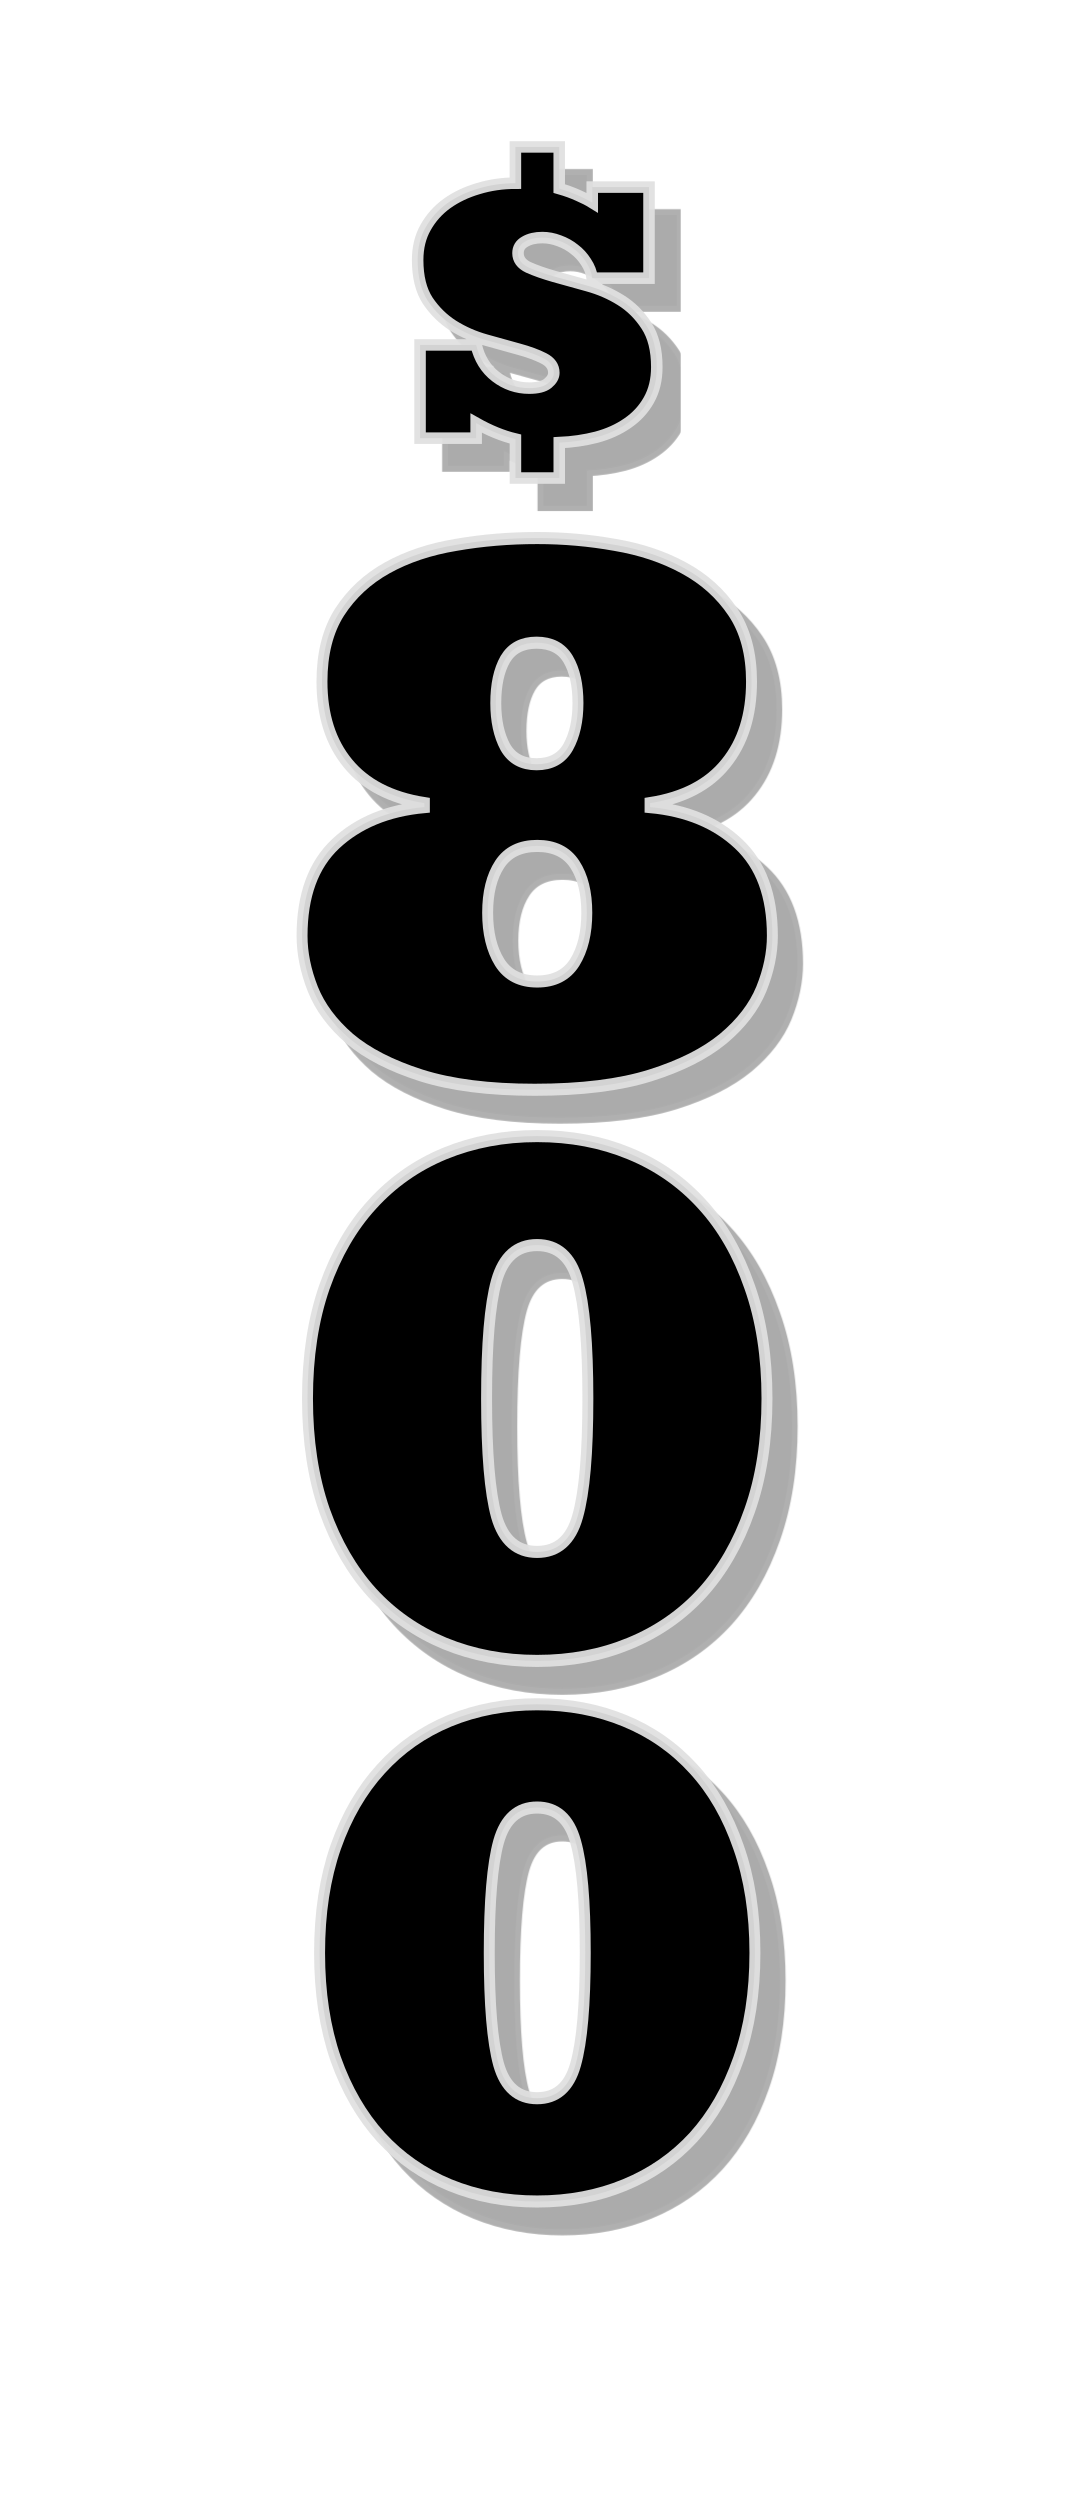
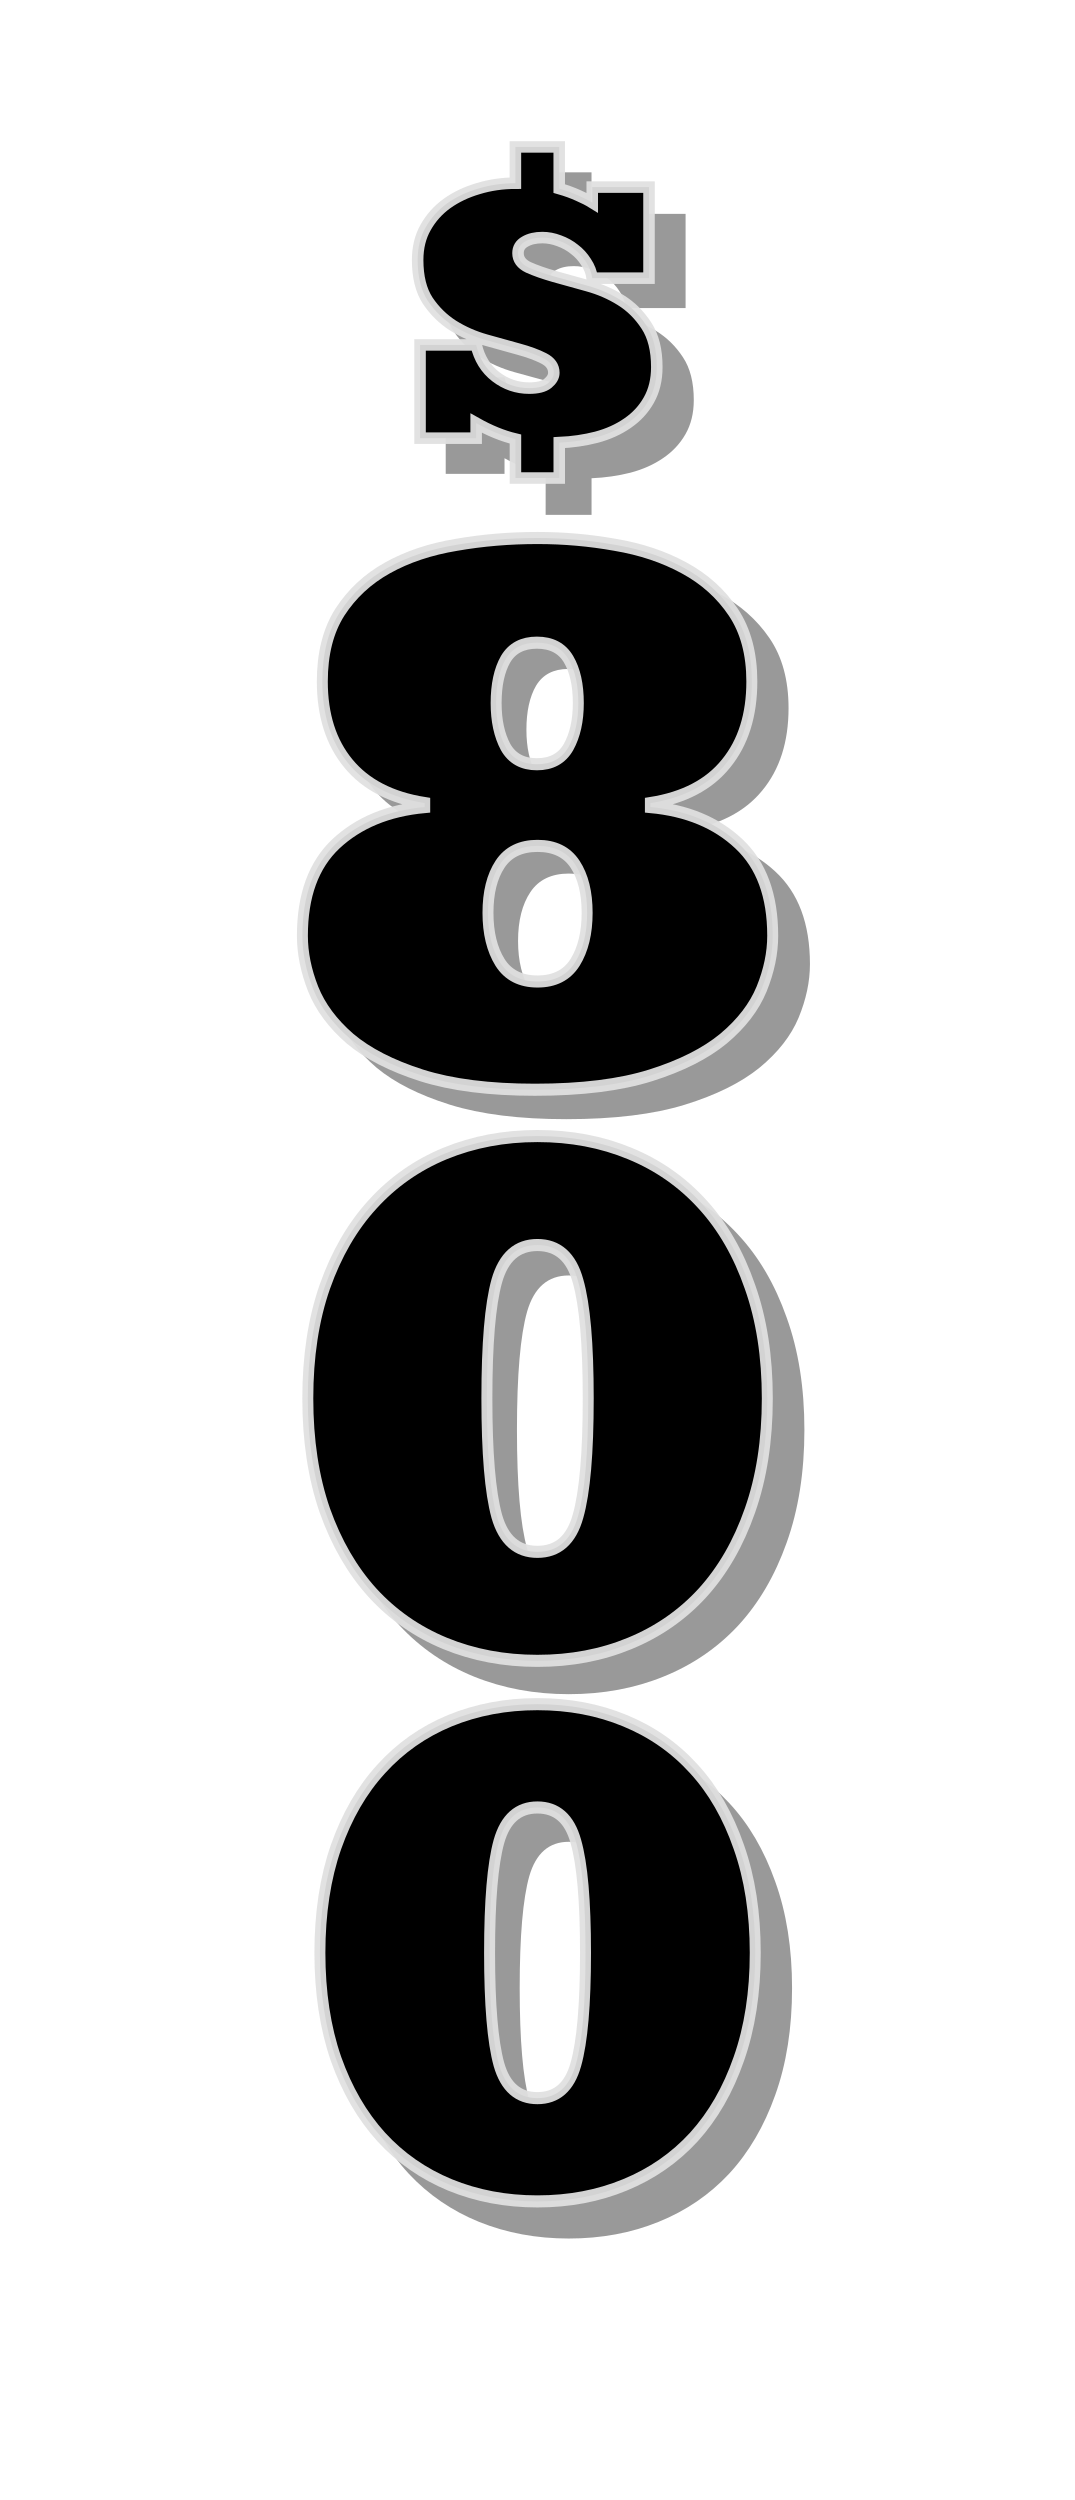
<svg xmlns="http://www.w3.org/2000/svg" width="116.69" height="271.51" version="1.1" viewBox="0 0 30.874 71.838">
-   <g filter="url(#filter872)" stroke="#e0e0e0" stroke-opacity=".94" stroke-width=".331" style="font-variant-caps:normal;font-variant-east-asian:normal;font-variant-ligatures:normal;font-variant-numeric:normal" aria-label="$">
-     <path d="m14.811 12.616q-0.546-0.13-1.129-0.459v0.434h-1.612v-2.679h1.612q0.136 0.583 0.564 0.912 0.428 0.329 0.961 0.329 0.366 0 0.533-0.136 0.174-0.143 0.174-0.304 0-0.267-0.291-0.415-0.291-0.149-0.726-0.267-0.428-0.118-0.936-0.26t-0.943-0.415q-0.428-0.273-0.726-0.713-0.291-0.446-0.291-1.172 0-0.533 0.229-0.936 0.229-0.409 0.614-0.688 0.391-0.279 0.899-0.428 0.508-0.155 1.067-0.155v-1.042h1.259v1.197q0.304 0.087 0.546 0.198 0.242 0.105 0.403 0.205v-0.446h1.631v2.617h-1.631q-0.037-0.254-0.18-0.465-0.136-0.217-0.335-0.366-0.192-0.155-0.434-0.242-0.242-0.093-0.484-0.093-0.304 0-0.502 0.118-0.198 0.112-0.198 0.329 0 0.267 0.298 0.409 0.304 0.136 0.738 0.26 0.44 0.118 0.961 0.267 0.521 0.143 0.955 0.415 0.44 0.273 0.738 0.732 0.298 0.453 0.298 1.191 0 0.546-0.229 0.949-0.223 0.397-0.614 0.664-0.384 0.267-0.893 0.403-0.508 0.13-1.067 0.155v1.017h-1.259z" stroke="#e0e0e0" stroke-opacity=".94" stroke-width=".331" style="font-variant-caps:normal;font-variant-east-asian:normal;font-variant-ligatures:normal;font-variant-numeric:normal" />
-   </g>
-   <defs>
-     <filter id="filter860" color-interpolation-filters="sRGB">
-       <feFlood flood-color="rgb(0,0,0)" flood-opacity=".329" result="flood" />
-       <feComposite in="flood" in2="SourceGraphic" operator="in" result="composite1" />
-       <feGaussianBlur in="composite1" result="blur" />
-       <feOffset dx="0.8" dy="0.8" result="offset" />
-       <feComposite in="SourceGraphic" in2="offset" result="composite2" />
-     </filter>
-     <filter id="filter872" color-interpolation-filters="sRGB">
-       <feFlood flood-color="rgb(0,0,0)" flood-opacity=".329" result="flood" />
-       <feComposite in="flood" in2="SourceGraphic" operator="in" result="composite1" />
-       <feGaussianBlur in="composite1" result="blur" />
-       <feOffset dx="0.8" dy="0.8" result="offset" />
-       <feComposite in="SourceGraphic" in2="offset" result="composite2" />
-     </filter>
-   </defs>
-   <g transform="matrix(.90678 0 0 1 1.0271 1.9627)" filter="url(#filter860)" stroke="#e0e0e0" stroke-opacity=".94" stroke-width=".347" aria-label=" 8 0 0">
-     <path d="m15.891 13.498q1.251 0 2.46 0.196 1.22 0.186 2.181 0.661 0.972 0.475 1.561 1.271 0.589 0.796 0.589 1.995 0 1.447-0.817 2.357-0.806 0.91-2.398 1.137v0.114q1.736 0.145 2.801 1.054 1.075 0.91 1.075 2.646 0 0.744-0.351 1.53-0.351 0.775-1.209 1.426-0.858 0.641-2.305 1.054t-3.669 0.413q-2.16 0-3.597-0.413-1.426-0.413-2.264-1.054-0.827-0.651-1.168-1.426-0.341-0.785-0.341-1.53 0-1.736 1.065-2.646 1.075-0.91 2.811-1.054v-0.114q-1.592-0.227-2.418-1.137-0.827-0.91-0.827-2.357 0-1.199 0.558-1.995 0.568-0.796 1.509-1.271 0.941-0.475 2.181-0.661 1.24-0.196 2.574-0.196zm0 8.847q-0.806 0-1.189 0.527-0.382 0.527-0.382 1.395t0.382 1.426q0.382 0.548 1.189 0.548t1.189-0.548q0.382-0.558 0.382-1.426t-0.382-1.395q-0.382-0.527-1.189-0.527zm-0.021-5.84q-0.682 0-0.992 0.475-0.3 0.475-0.3 1.261 0 0.754 0.3 1.261 0.31 0.496 0.992 0.496 0.692 0 1.002-0.496 0.31-0.506 0.31-1.261 0-0.785-0.31-1.261-0.31-0.475-1.002-0.475z" style="font-variant-caps:normal;font-variant-east-asian:normal;font-variant-ligatures:normal;font-variant-numeric:normal" />
-     <path d="m8.611 38.224q0-1.807 0.54-3.211 0.55-1.414 1.512-2.366 0.962-0.962 2.298-1.463 1.345-0.501 2.926-0.501 1.591 0 2.926 0.501 1.345 0.501 2.307 1.463 0.962 0.952 1.502 2.366 0.55 1.404 0.55 3.211t-0.55 3.22q-0.54 1.404-1.502 2.366-0.962 0.952-2.307 1.453-1.335 0.501-2.926 0.501-1.581 0-2.926-0.501-1.335-0.501-2.298-1.453-0.962-0.962-1.512-2.366-0.54-1.414-0.54-3.22zm5.675 0q0 2.357 0.314 3.387 0.324 1.021 1.286 1.021 0.972 0 1.286-1.021 0.324-1.031 0.324-3.387t-0.324-3.378q-0.314-1.031-1.286-1.031-0.962 0-1.286 1.031-0.314 1.021-0.314 3.378z" style="font-variant-caps:normal;font-variant-east-asian:normal;font-variant-ligatures:normal;font-variant-numeric:normal" />
-     <path d="m8.994 54.154q0-1.712 0.512-3.042 0.521-1.339 1.433-2.242 0.912-0.912 2.177-1.386 1.274-0.474 2.772-0.474 1.507 0 2.772 0.474 1.274 0.474 2.186 1.386 0.912 0.902 1.423 2.242 0.521 1.33 0.521 3.042t-0.521 3.051q-0.512 1.33-1.423 2.242-0.912 0.902-2.186 1.377-1.265 0.474-2.772 0.474-1.498 0-2.772-0.474-1.265-0.474-2.177-1.377-0.912-0.912-1.433-2.242-0.512-1.339-0.512-3.051zm5.377 0q0 2.232 0.298 3.209 0.307 0.967 1.218 0.967 0.921 0 1.219-0.967 0.307-0.977 0.307-3.209t-0.307-3.2q-0.298-0.977-1.219-0.977-0.912 0-1.218 0.977-0.298 0.967-0.298 3.2z" style="font-variant-caps:normal;font-variant-east-asian:normal;font-variant-ligatures:normal;font-variant-numeric:normal" />
+   <g>
+     <g transform="scale(1.0064 .9936)" fill-opacity=".4" style="font-variant-caps:normal;font-variant-east-asian:normal;font-variant-ligatures:normal;font-variant-numeric:normal" aria-label="$">
+       <path d="m15.58 13.73q-0.568-0.136-1.175-0.478v0.452h-1.679v-2.79h1.679q0.142 0.607 0.588 0.949t1.001 0.342q0.381 0 0.555-0.142 0.181-0.149 0.181-0.316 0-0.278-0.304-0.433-0.304-0.155-0.756-0.278-0.446-0.123-0.975-0.271-0.53-0.149-0.982-0.433-0.446-0.284-0.756-0.743-0.304-0.465-0.304-1.221 0-0.555 0.239-0.975 0.239-0.426 0.639-0.717 0.407-0.291 0.936-0.446 0.53-0.161 1.111-0.161v-1.085h1.311v1.246q0.316 0.09 0.568 0.207 0.252 0.11 0.42 0.213v-0.465h1.698v2.725h-1.698q-0.039-0.265-0.187-0.484-0.142-0.226-0.349-0.381-0.2-0.161-0.452-0.252-0.252-0.097-0.504-0.097-0.316 0-0.523 0.123-0.207 0.116-0.207 0.342 0 0.278 0.31 0.426 0.316 0.142 0.769 0.271 0.459 0.123 1.001 0.278 0.542 0.149 0.995 0.433 0.459 0.284 0.769 0.762 0.31 0.471 0.31 1.24 0 0.568-0.239 0.988-0.233 0.413-0.639 0.691-0.4 0.278-0.93 0.42-0.53 0.136-1.111 0.161v1.059h-1.311z" fill-opacity=".4" style="font-variant-caps:normal;font-variant-east-asian:normal;font-variant-ligatures:normal;font-variant-numeric:normal" />
+     </g>
+     <g transform="scale(.96077 1.0408)" fill-opacity=".4" aria-label=" 8 0 0">
+       <path d="m17.014 15.559q1.21 0 2.38 0.19 1.18 0.18 2.11 0.64 0.94 0.46 1.51 1.23 0.57 0.77 0.57 1.93 0 1.4-0.79 2.28-0.78 0.88-2.32 1.1v0.11q1.68 0.14 2.71 1.02 1.04 0.88 1.04 2.56 0 0.72-0.34 1.48-0.34 0.75-1.17 1.38-0.83 0.62-2.23 1.02-1.4 0.4-3.55 0.4-2.09 0-3.48-0.4-1.38-0.4-2.19-1.02-0.8-0.63-1.13-1.38-0.33-0.76-0.33-1.48 0-1.68 1.03-2.56 1.04-0.88 2.72-1.02v-0.11q-1.54-0.22-2.34-1.1-0.8-0.88-0.8-2.28 0-1.16 0.54-1.93 0.55-0.77 1.46-1.23 0.91-0.46 2.11-0.64 1.2-0.19 2.49-0.19zm0 8.559q-0.78 0-1.15 0.51-0.37 0.51-0.37 1.35 0 0.84 0.37 1.38 0.37 0.53 1.15 0.53t1.15-0.53q0.37-0.54 0.37-1.38 0-0.84-0.37-1.35-0.37-0.51-1.15-0.51zm-0.02-5.649q-0.66 0-0.96 0.46-0.29 0.46-0.29 1.22 0 0.73 0.29 1.22 0.3 0.48 0.96 0.48 0.67 0 0.97-0.48 0.3-0.49 0.3-1.22 0-0.76-0.3-1.22-0.3-0.46-0.97-0.46z" style="font-variant-caps:normal;font-variant-east-asian:normal;font-variant-ligatures:normal;font-variant-numeric:normal" />
+       <path d="m9.971 39.479q0-1.748 0.522-3.106 0.532-1.368 1.463-2.289 0.931-0.931 2.223-1.415 1.301-0.484 2.831-0.484 1.539 0 2.831 0.484 1.301 0.484 2.232 1.415 0.931 0.921 1.453 2.289 0.532 1.358 0.532 3.106t-0.532 3.116q-0.522 1.358-1.453 2.289-0.931 0.921-2.232 1.406-1.292 0.484-2.831 0.484-1.529 0-2.831-0.484-1.292-0.484-2.223-1.406-0.931-0.931-1.463-2.289-0.522-1.368-0.522-3.116zm5.49 0q0 2.28 0.304 3.277 0.313 0.988 1.244 0.988 0.94 0 1.244-0.988 0.313-0.997 0.313-3.277t-0.313-3.268q-0.304-0.997-1.244-0.997-0.931 0-1.244 0.997-0.304 0.988-0.304 3.268z" style="font-variant-caps:normal;font-variant-east-asian:normal;font-variant-ligatures:normal;font-variant-numeric:normal" />
+       <path d="m10.342 54.891q0-1.656 0.495-2.943 0.504-1.296 1.386-2.169 0.882-0.882 2.106-1.341 1.233-0.459 2.682-0.459 1.458 0 2.682 0.459 1.233 0.459 2.115 1.341 0.882 0.873 1.377 2.169 0.504 1.287 0.504 2.943 0 1.656-0.504 2.952-0.495 1.287-1.377 2.169-0.882 0.873-2.115 1.332-1.224 0.459-2.682 0.459-1.449 0-2.682-0.459-1.224-0.459-2.106-1.332-0.882-0.882-1.386-2.169-0.495-1.296-0.495-2.952zm5.201 0q0 2.16 0.288 3.105 0.297 0.936 1.179 0.936 0.891 0 1.179-0.936 0.297-0.945 0.297-3.105t-0.297-3.096q-0.288-0.945-1.179-0.945-0.882 0-1.179 0.945-0.288 0.936-0.288 3.096z" style="font-variant-caps:normal;font-variant-east-asian:normal;font-variant-ligatures:normal;font-variant-numeric:normal" />
+     </g>
+     <g transform="scale(.95225 1.0501)" stroke="#e0e0e0" stroke-opacity=".94" stroke-width=".331" aria-label=" 8 0 0">
+       <path d="m16.221 14.722q1.191 0 2.342 0.187 1.161 0.177 2.077 0.63 0.925 0.453 1.486 1.211 0.561 0.758 0.561 1.899 0 1.378-0.778 2.244-0.768 0.866-2.283 1.083v0.108q1.653 0.138 2.667 1.004 1.024 0.866 1.024 2.519 0 0.709-0.335 1.457-0.335 0.738-1.151 1.358-0.817 0.61-2.195 1.004t-3.494 0.394q-2.057 0-3.425-0.394-1.358-0.394-2.155-1.004-0.787-0.62-1.112-1.358-0.325-0.748-0.325-1.457 0-1.653 1.014-2.519 1.024-0.866 2.677-1.004v-0.108q-1.516-0.217-2.303-1.083-0.787-0.866-0.787-2.244 0-1.142 0.531-1.899 0.541-0.758 1.437-1.211 0.896-0.453 2.077-0.63 1.181-0.187 2.451-0.187zm0 8.425q-0.768 0-1.132 0.502-0.364 0.502-0.364 1.329t0.364 1.358q0.364 0.522 1.132 0.522 0.768 0 1.132-0.522 0.364-0.531 0.364-1.358t-0.364-1.329q-0.364-0.502-1.132-0.502zm-0.02-5.561q-0.65 0-0.945 0.453-0.285 0.453-0.285 1.201 0 0.718 0.285 1.201 0.295 0.472 0.945 0.472 0.659 0 0.955-0.472 0.295-0.482 0.295-1.201 0-0.748-0.295-1.201-0.295-0.453-0.955-0.453z" style="font-variant-caps:normal;font-variant-east-asian:normal;font-variant-ligatures:normal;font-variant-numeric:normal" />
+       <path d="m9.288 38.267q0-1.72 0.514-3.057 0.524-1.346 1.44-2.253 0.916-0.916 2.188-1.393 1.281-0.477 2.786-0.477 1.515 0 2.786 0.477 1.281 0.477 2.197 1.393 0.916 0.907 1.431 2.253 0.524 1.337 0.524 3.057t-0.524 3.067q-0.514 1.337-1.431 2.253-0.916 0.907-2.197 1.384-1.272 0.477-2.786 0.477-1.505 0-2.786-0.477-1.272-0.477-2.188-1.384-0.916-0.916-1.44-2.253-0.514-1.346-0.514-3.067zm5.404 0q0 2.244 0.299 3.226 0.309 0.972 1.225 0.972 0.926 0 1.225-0.972 0.309-0.982 0.309-3.226t-0.309-3.216q-0.299-0.982-1.225-0.982-0.916 0-1.225 0.982-0.299 0.972-0.299 3.216z" style="font-variant-caps:normal;font-variant-east-asian:normal;font-variant-ligatures:normal;font-variant-numeric:normal" />
+       <path d="m9.653 53.437q0-1.63 0.487-2.897 0.496-1.276 1.364-2.135 0.868-0.868 2.073-1.32 1.214-0.452 2.64-0.452 1.435 0 2.64 0.452 1.214 0.452 2.082 1.32 0.868 0.859 1.355 2.135 0.496 1.267 0.496 2.897 0 1.63-0.496 2.905-0.487 1.267-1.355 2.135-0.868 0.859-2.082 1.311-1.205 0.452-2.64 0.452-1.426 0-2.64-0.452-1.205-0.452-2.073-1.311-0.868-0.868-1.364-2.135-0.487-1.276-0.487-2.905zm5.12 0q0 2.126 0.283 3.056 0.292 0.921 1.16 0.921 0.877 0 1.16-0.921 0.292-0.93 0.292-3.056 0-2.126-0.292-3.047-0.283-0.93-1.16-0.93-0.868 0-1.16 0.93-0.283 0.921-0.283 3.047z" style="font-variant-caps:normal;font-variant-east-asian:normal;font-variant-ligatures:normal;font-variant-numeric:normal" />
+     </g>
+     <g stroke="#e0e0e0" stroke-opacity=".94" stroke-width=".331" style="font-variant-caps:normal;font-variant-east-asian:normal;font-variant-ligatures:normal;font-variant-numeric:normal" aria-label="$">
+       <path d="m14.811 12.616q-0.546-0.13-1.129-0.459v0.434h-1.612v-2.679h1.612q0.136 0.583 0.564 0.912 0.428 0.329 0.961 0.329 0.366 0 0.533-0.136 0.174-0.143 0.174-0.304 0-0.267-0.291-0.415-0.291-0.149-0.726-0.267-0.428-0.118-0.936-0.26-0.508-0.143-0.943-0.415-0.428-0.273-0.726-0.713-0.291-0.446-0.291-1.172 0-0.533 0.229-0.936 0.229-0.409 0.614-0.688 0.391-0.279 0.899-0.428 0.508-0.155 1.067-0.155v-1.042h1.259v1.197q0.304 0.087 0.546 0.198 0.242 0.105 0.403 0.205v-0.446h1.631v2.617h-1.631q-0.037-0.254-0.18-0.465-0.136-0.217-0.335-0.366-0.192-0.155-0.434-0.242-0.242-0.093-0.484-0.093-0.304 0-0.502 0.118-0.198 0.112-0.198 0.329 0 0.267 0.298 0.409 0.304 0.136 0.738 0.26 0.44 0.118 0.961 0.267 0.521 0.143 0.955 0.415 0.44 0.273 0.738 0.732 0.298 0.453 0.298 1.191 0 0.546-0.229 0.949-0.223 0.397-0.614 0.664-0.384 0.267-0.893 0.403-0.508 0.13-1.067 0.155v1.017h-1.259z" stroke="#e0e0e0" stroke-opacity=".94" stroke-width=".331" style="font-variant-caps:normal;font-variant-east-asian:normal;font-variant-ligatures:normal;font-variant-numeric:normal" />
+     </g>
  </g>
</svg>
